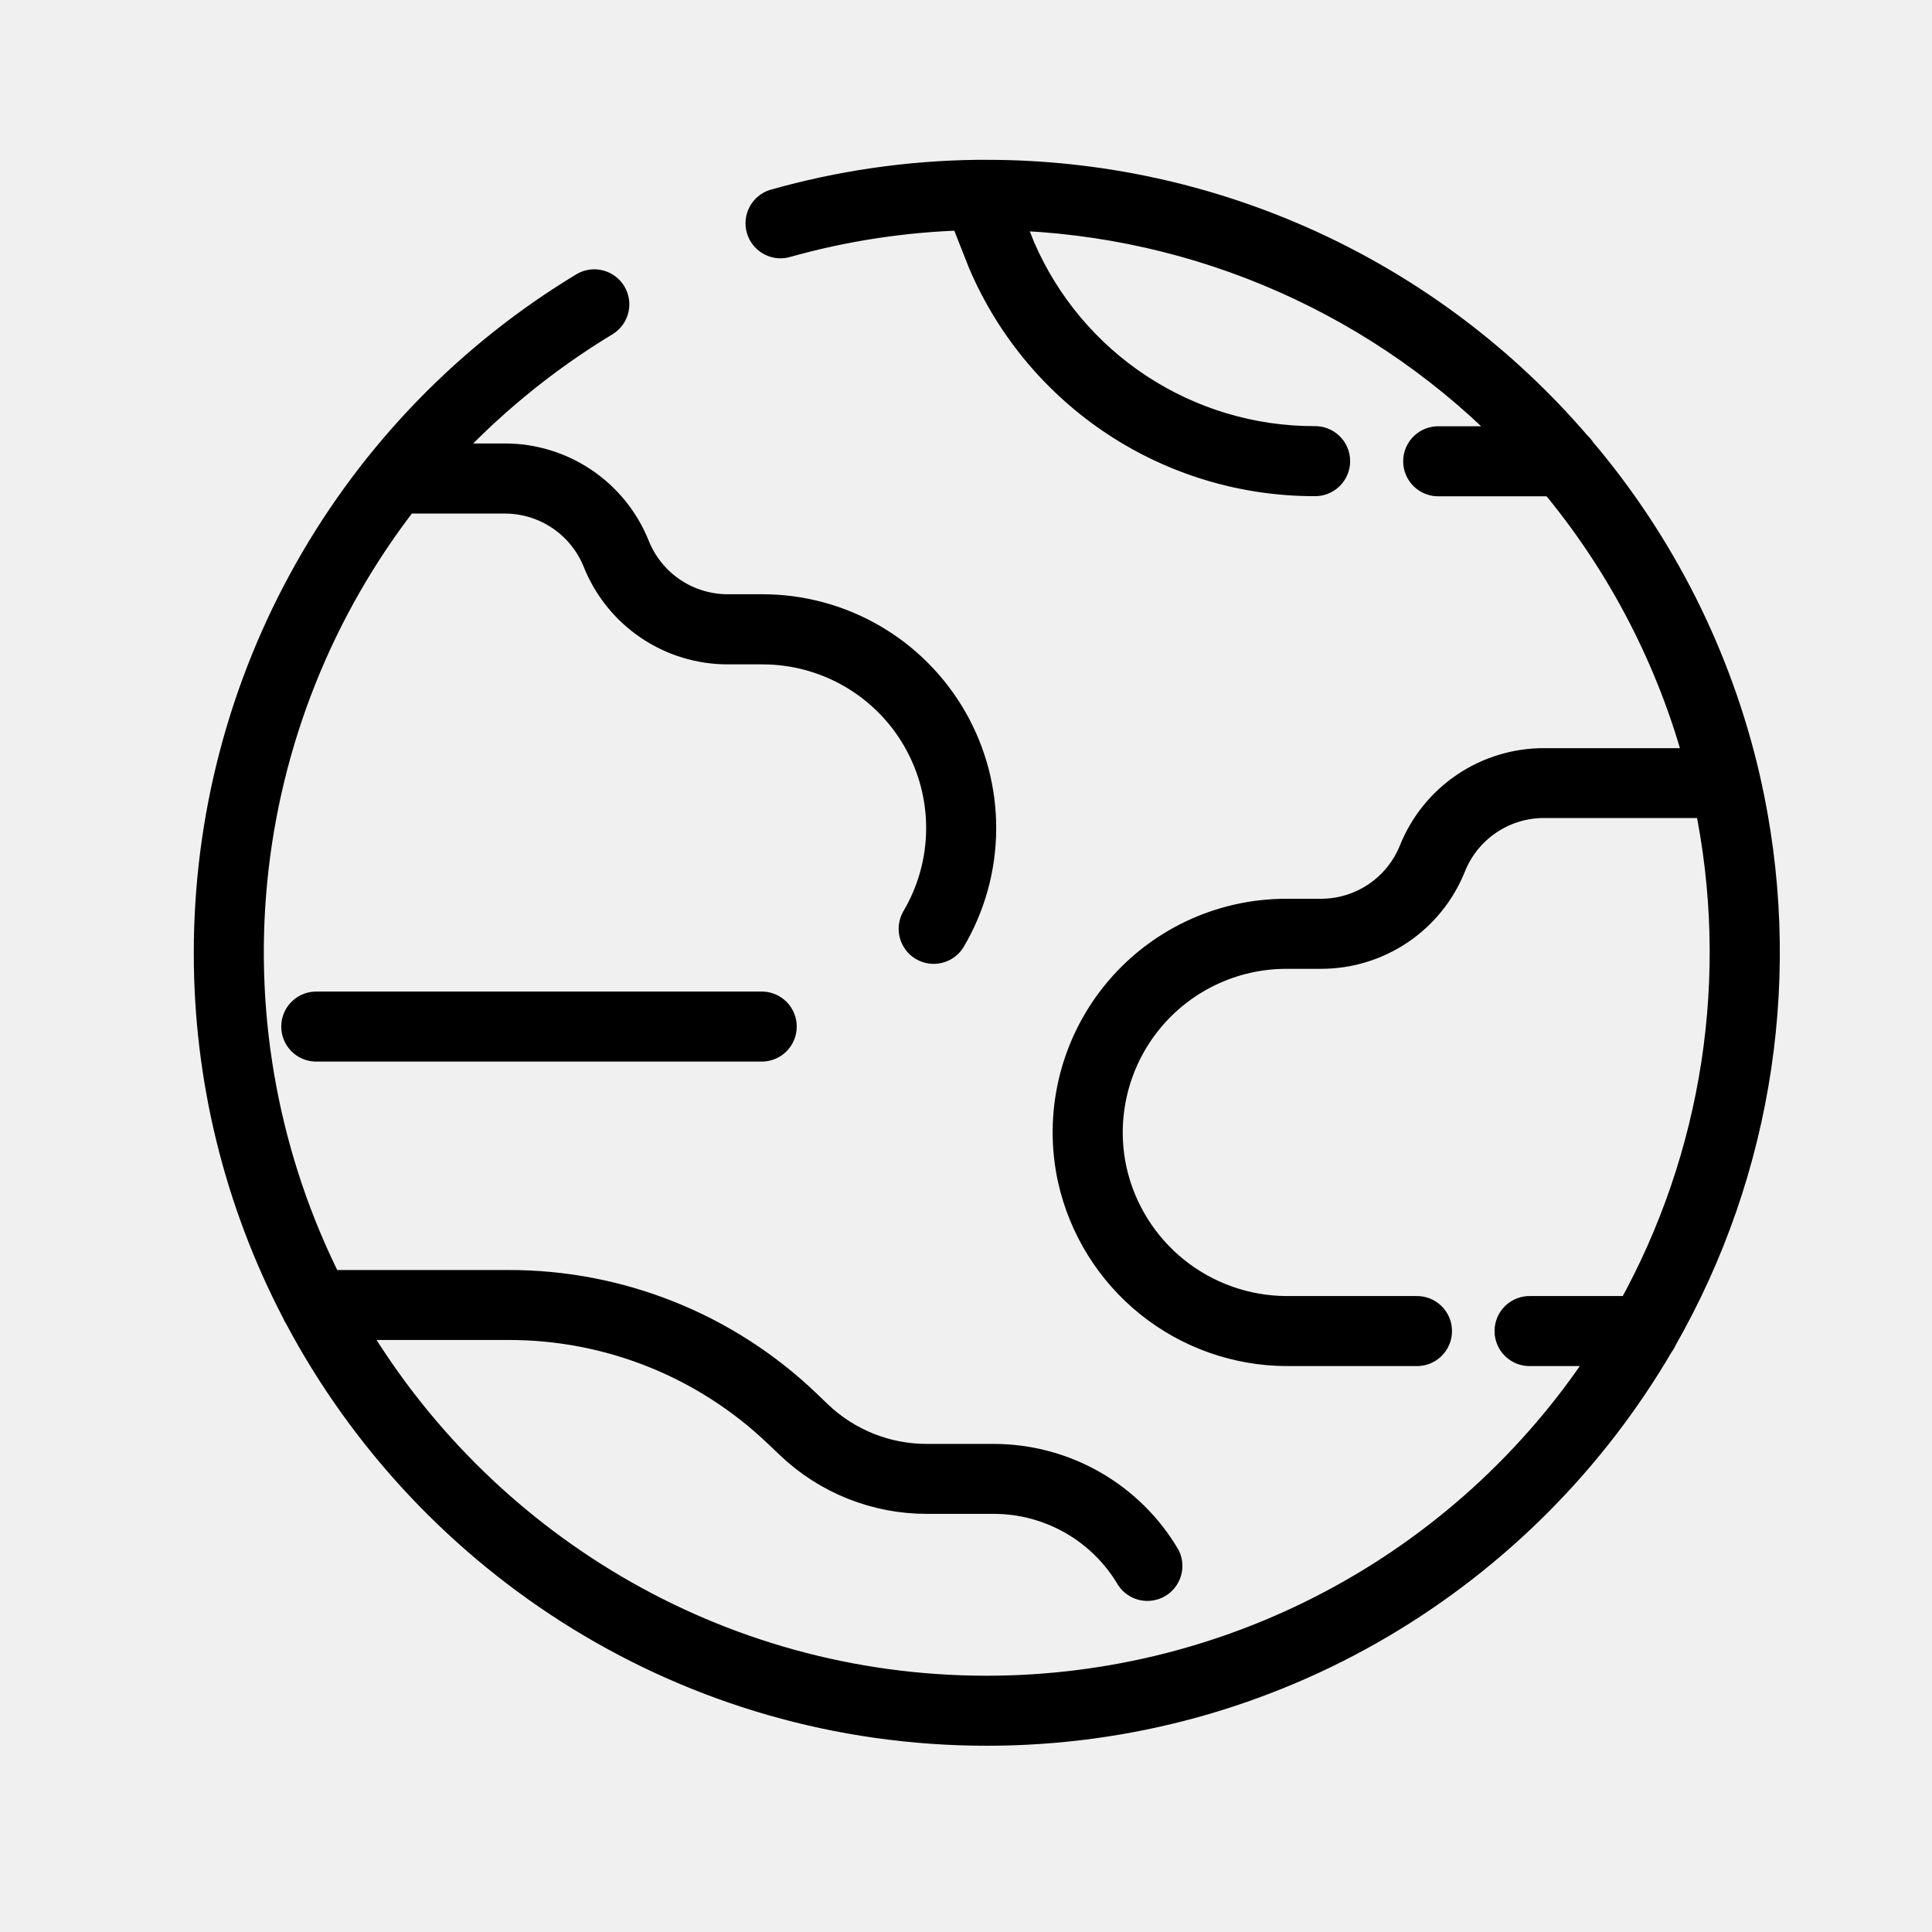
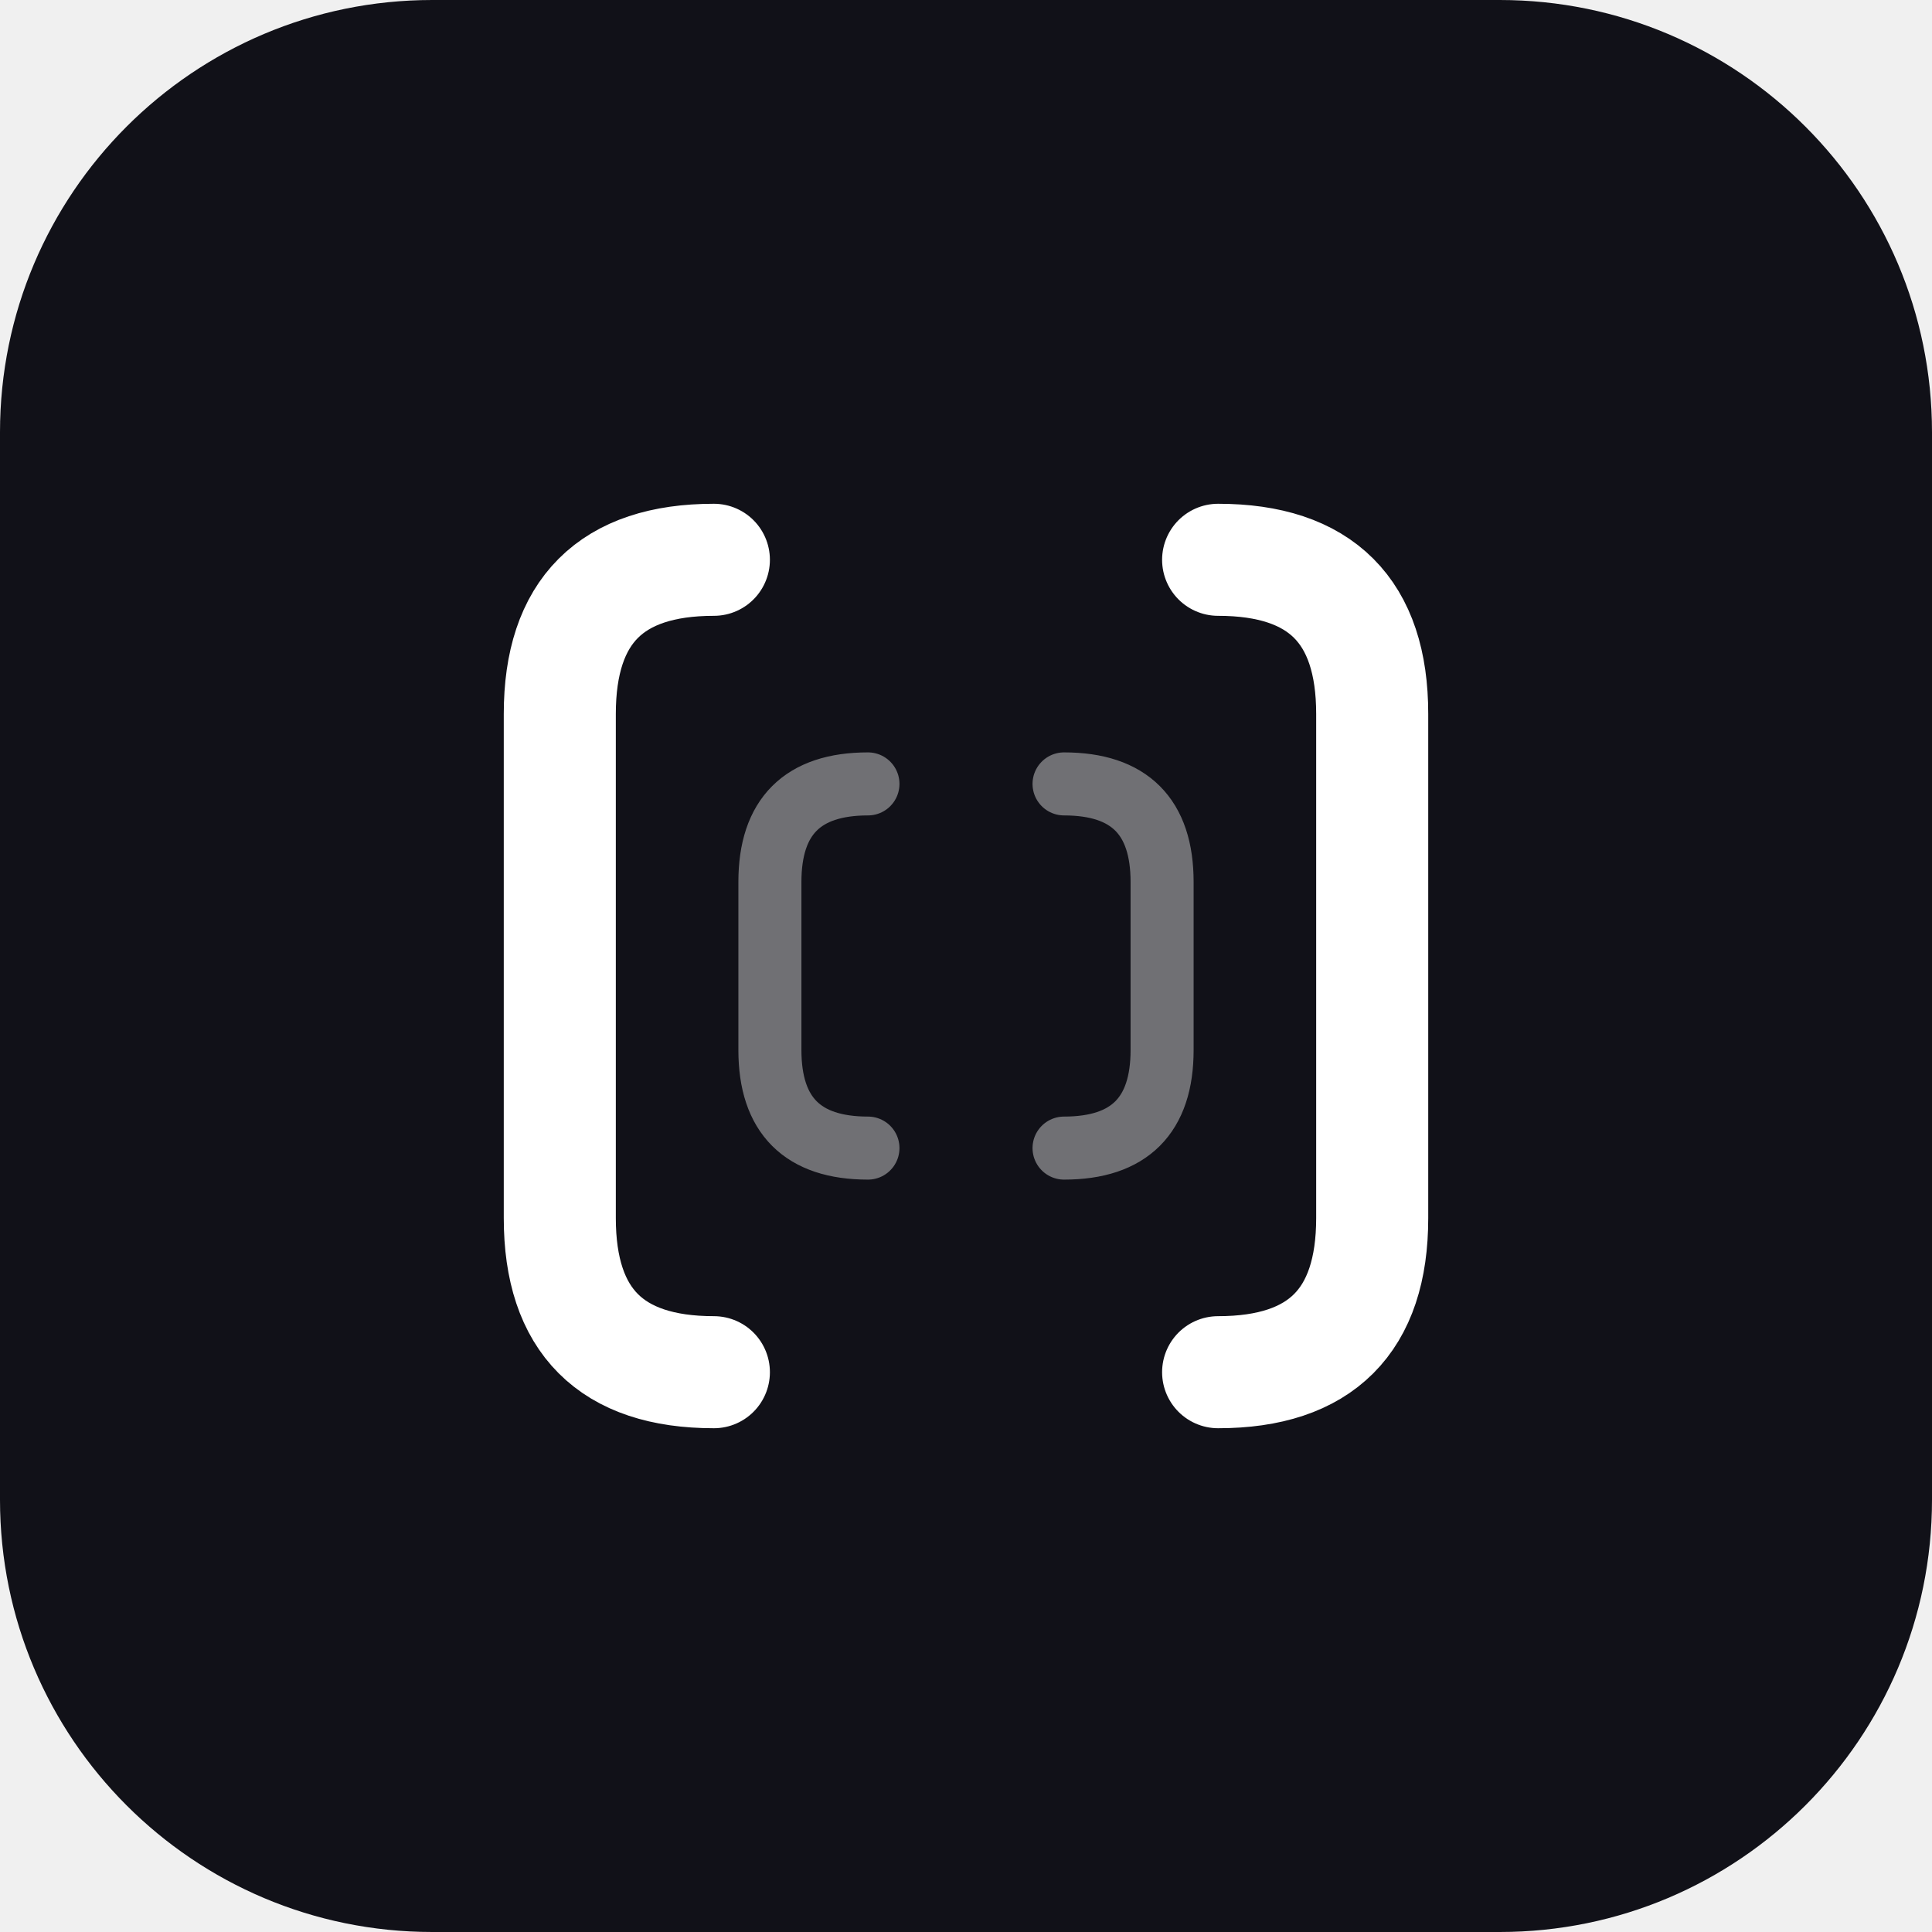
- <svg xmlns="http://www.w3.org/2000/svg" width="512" height="512" viewBox="0 0 512 512" fill="none">
-   <style>
-     path { fill: #000000; stroke: #000000; }
-     @media (prefers-color-scheme: dark) {
-       path { fill: #ffffff; stroke: #ffffff; }
-     }
-   </style>
-   <path d="M462.287 206.661C462.265 206.522 462.235 206.383 462.197 206.247C454.816 174.329 439.908 144.64 418.717 119.656C418.427 119.165 418.055 118.727 417.619 118.36C398.315 95.843 374.367 77.771 347.418 65.385C320.469 52.999 291.159 46.594 261.5 46.608H259.96H259.132H258.934C240.762 46.824 222.699 49.449 205.217 54.414C204.002 54.831 202.993 55.696 202.396 56.833C201.799 57.969 201.658 59.291 202.004 60.527C202.349 61.764 203.153 62.822 204.253 63.485C205.352 64.147 206.663 64.365 207.918 64.093C223.497 59.689 239.563 57.233 255.747 56.782L260.789 69.55C260.804 69.6 260.825 69.648 260.852 69.694C268.205 86.786 280.409 101.348 295.953 111.575C311.497 121.803 329.699 127.249 348.307 127.238C348.985 127.266 349.662 127.158 350.297 126.918C350.932 126.678 351.512 126.312 352.002 125.842C352.493 125.373 352.883 124.809 353.149 124.184C353.415 123.56 353.553 122.888 353.553 122.209C353.553 121.53 353.415 120.858 353.149 120.234C352.883 119.609 352.493 119.045 352.002 118.576C351.512 118.106 350.932 117.74 350.297 117.5C349.662 117.26 348.985 117.152 348.307 117.18C331.678 117.189 315.411 112.327 301.515 103.193C287.619 94.059 276.704 81.055 270.117 65.786L266.515 56.782C318.157 58.113 367.171 79.842 402.834 117.216H381.351C380.673 117.188 379.996 117.296 379.361 117.536C378.725 117.776 378.145 118.142 377.655 118.612C377.165 119.081 376.775 119.645 376.509 120.27C376.242 120.894 376.105 121.566 376.105 122.245C376.105 122.924 376.242 123.596 376.509 124.22C376.775 124.845 377.165 125.409 377.655 125.878C378.145 126.348 378.725 126.714 379.361 126.954C379.996 127.194 380.673 127.302 381.351 127.274H411.865C430.188 149.209 443.481 174.893 450.807 202.519H409.236C401.868 202.493 394.662 204.679 388.549 208.793C382.437 212.907 377.699 218.761 374.949 225.596C372.956 230.579 369.512 234.849 365.063 237.851C360.614 240.853 355.366 242.45 349.999 242.434H340.905C332.281 242.424 323.764 244.35 315.983 248.069C308.202 251.789 301.356 257.208 295.948 263.927C290.54 270.645 286.71 278.492 284.739 286.888C282.767 295.284 282.706 304.016 284.559 312.439C287.431 325.259 294.569 336.724 304.805 344.959C315.041 353.194 327.768 357.712 340.905 357.774H375.3C375.979 357.802 376.656 357.694 377.291 357.454C377.926 357.214 378.506 356.848 378.996 356.378C379.486 355.909 379.876 355.345 380.143 354.72C380.409 354.096 380.546 353.424 380.546 352.745C380.546 352.066 380.409 351.394 380.143 350.77C379.876 350.145 379.486 349.581 378.996 349.112C378.506 348.642 377.926 348.276 377.291 348.036C376.656 347.796 375.979 347.688 375.3 347.716H340.905C330.06 347.666 319.552 343.936 311.102 337.137C302.652 330.337 296.761 320.871 294.391 310.287C292.871 303.335 292.928 296.13 294.558 289.203C296.189 282.276 299.352 275.802 303.814 270.258C308.277 264.714 313.925 260.241 320.344 257.168C326.763 254.095 333.789 252.5 340.905 252.5H349.999C357.373 252.522 364.583 250.329 370.695 246.205C376.807 242.08 381.539 236.215 384.277 229.369C386.273 224.386 389.719 220.117 394.169 217.115C398.619 214.113 403.868 212.516 409.236 212.532H453.229C462.816 258.611 455.483 306.602 432.574 347.716H405.563C404.884 347.688 404.207 347.796 403.572 348.036C402.937 348.276 402.357 348.642 401.867 349.112C401.377 349.581 400.987 350.145 400.72 350.77C400.454 351.394 400.316 352.066 400.316 352.745C400.316 353.424 400.454 354.096 400.72 354.72C400.987 355.345 401.377 355.909 401.867 356.378C402.357 356.848 402.937 357.214 403.572 357.454C404.207 357.694 404.884 357.802 405.563 357.774H426.614C408.918 385.527 384.514 408.372 355.655 424.201C326.797 440.029 294.414 448.329 261.5 448.335C189.343 448.335 126.189 409.105 92.227 350.859H134.779C161.463 350.816 187.131 361.084 206.423 379.518L209.592 382.534C219.318 391.811 232.25 396.972 245.689 396.941H263.445C270.815 396.955 278.055 398.889 284.45 402.552C290.846 406.215 296.177 411.48 299.92 417.83C300.639 418.878 301.728 419.615 302.969 419.892C304.209 420.17 305.508 419.969 306.606 419.328C307.704 418.688 308.519 417.655 308.887 416.439C309.255 415.222 309.149 413.911 308.59 412.77C303.959 404.907 297.359 398.387 289.442 393.851C281.524 389.315 272.561 386.92 263.436 386.901H245.68C234.808 386.931 224.346 382.756 216.48 375.25L213.356 372.252C192.196 352.029 164.039 340.767 134.77 340.819H86.734C69.976 307.64 62.989 270.383 66.586 233.386C70.184 196.389 84.219 161.176 107.056 131.848H133.699C139.066 131.832 144.315 133.429 148.765 136.431C153.215 139.433 156.661 143.702 158.657 148.685C161.399 155.529 166.132 161.392 172.243 165.516C178.354 169.64 185.563 171.835 192.935 171.816H202.074C210.477 171.816 218.731 174.039 225.997 178.261C233.262 182.482 239.281 188.551 243.442 195.852C247.603 203.152 249.758 211.424 249.688 219.827C249.617 228.23 247.325 236.464 243.042 243.694C242.4 244.841 242.233 246.193 242.575 247.462C242.917 248.73 243.741 249.815 244.872 250.484C246.003 251.153 247.351 251.353 248.627 251.042C249.904 250.73 251.008 249.932 251.704 248.817C256.892 240.058 259.669 230.082 259.754 219.902C259.839 209.722 257.229 199.701 252.189 190.856C247.148 182.012 239.857 174.658 231.055 169.543C222.253 164.428 212.254 161.733 202.074 161.732H192.935C187.57 161.747 182.323 160.151 177.875 157.151C173.426 154.151 169.981 149.884 167.985 144.903C165.245 138.057 160.512 132.191 154.398 128.067C148.285 123.942 141.073 121.749 133.699 121.772H115.511C128.54 107.339 143.62 94.901 160.269 84.856C161.355 84.14 162.122 83.032 162.408 81.763C162.695 80.494 162.479 79.163 161.806 78.05C161.133 76.937 160.055 76.127 158.798 75.791C157.541 75.456 156.203 75.62 155.065 76.249C124.706 94.568 99.596 120.421 82.17 151.302C64.745 182.183 55.595 217.042 55.608 252.5C55.569 285.593 63.559 318.201 78.892 347.527C79.05 347.978 79.275 348.403 79.558 348.788C114.169 413.931 182.734 458.392 261.5 458.392C337.367 458.392 403.762 417.145 439.489 355.892C439.827 355.486 440.095 355.026 440.282 354.532C465.888 309.741 473.742 256.968 462.287 206.661Z" fill="white" stroke="white" stroke-width="8.5" />
-   <path d="M83.601 267.023C82.304 267.078 81.079 267.632 80.18 268.569C79.282 269.506 78.781 270.754 78.781 272.052C78.781 273.35 79.282 274.598 80.18 275.535C81.079 276.472 82.304 277.026 83.601 277.081H202.074C203.371 277.026 204.597 276.472 205.495 275.535C206.393 274.598 206.895 273.35 206.895 272.052C206.895 270.754 206.393 269.506 205.495 268.569C204.597 267.632 203.371 267.078 202.074 267.023H83.601Z" fill="white" stroke="white" stroke-width="8.5" />
+ <svg xmlns="http://www.w3.org/2000/svg" viewBox="0 0 1024 1024">
+   <rect width="1024" height="1024" rx="229.1" fill="#111118" />
+   <g transform="translate(215.04,215.04) scale(7.424)">
+     <path d="M22 11 Q11 11 11 22 L11 58 Q11 69 22 69" stroke="#FFFFFF" stroke-width="8" stroke-linecap="round" fill="none" />
+     <path d="M58 11 Q69 11 69 22 L69 58 Q69 69 58 69" stroke="#FFFFFF" stroke-width="8" stroke-linecap="round" fill="none" />
+     <path d="M33 27 Q26 27 26 34 L26 46 Q26 53 33 53" stroke="#FFFFFF" stroke-width="4.5" stroke-linecap="round" fill="none" opacity="0.4" />
+     <path d="M47 27 Q54 27 54 34 L54 46 Q54 53 47 53" stroke="#FFFFFF" stroke-width="4.5" stroke-linecap="round" fill="none" opacity="0.4" />
+   </g>
</svg>
